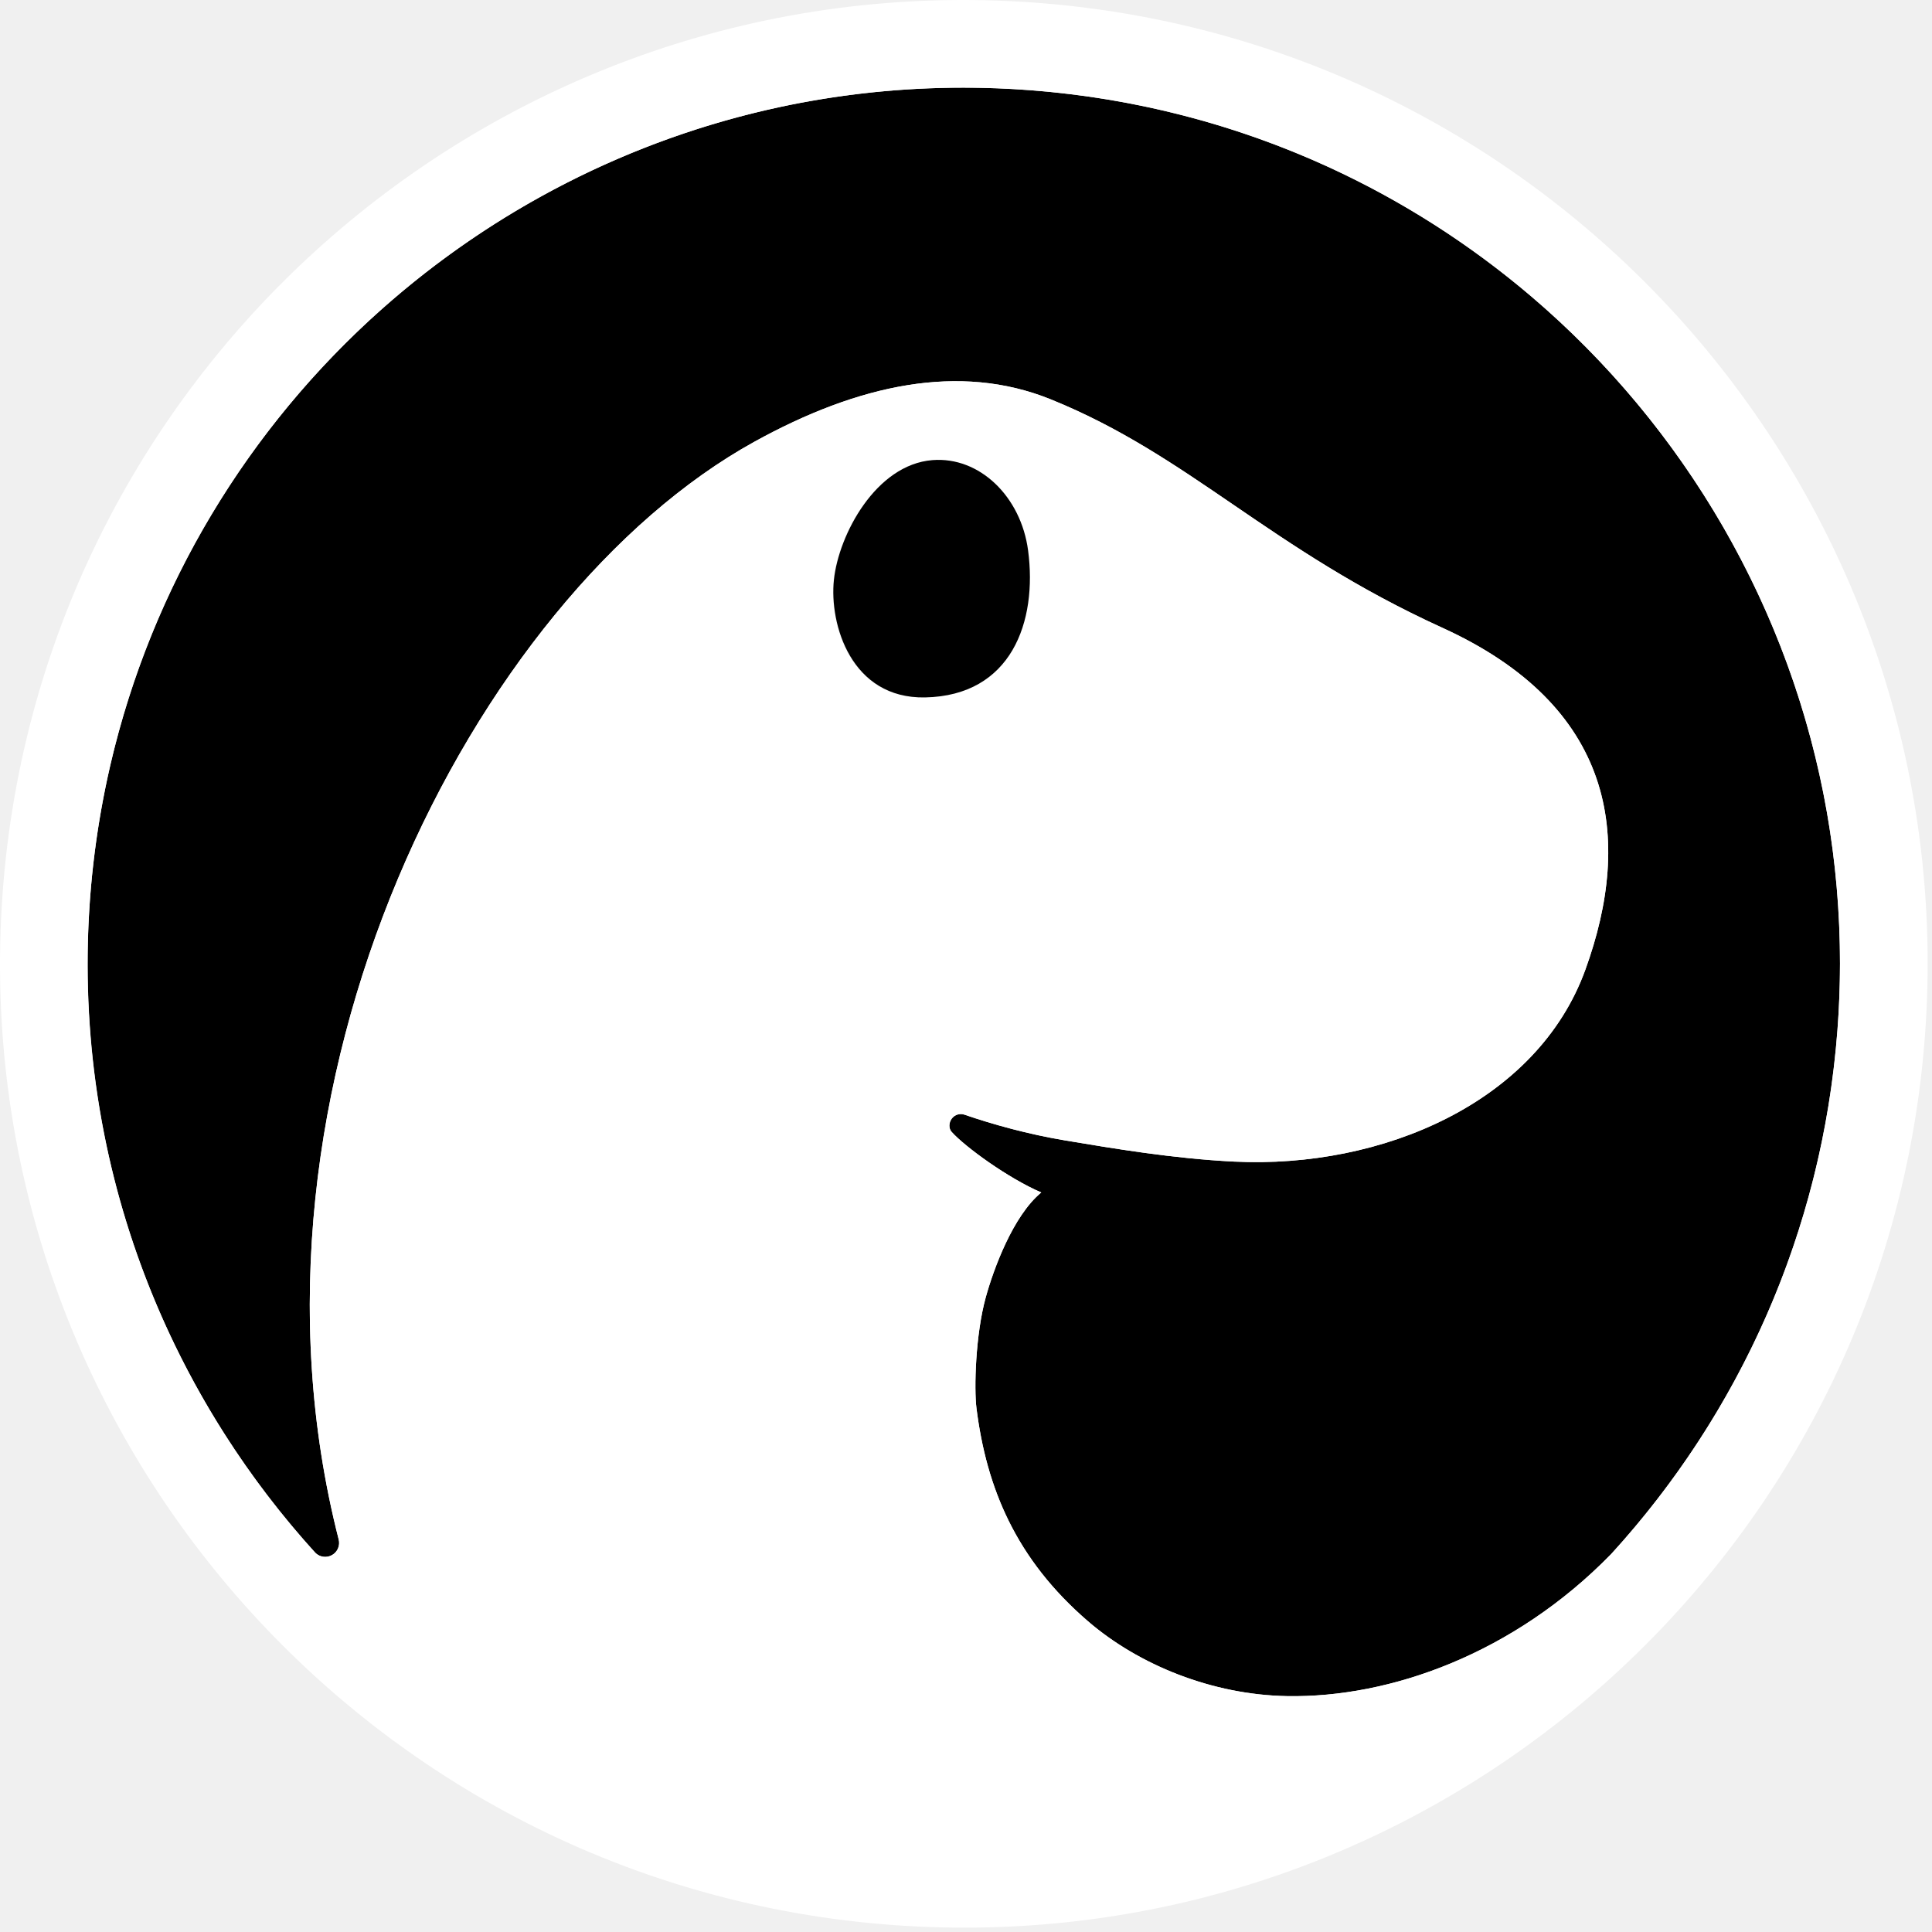
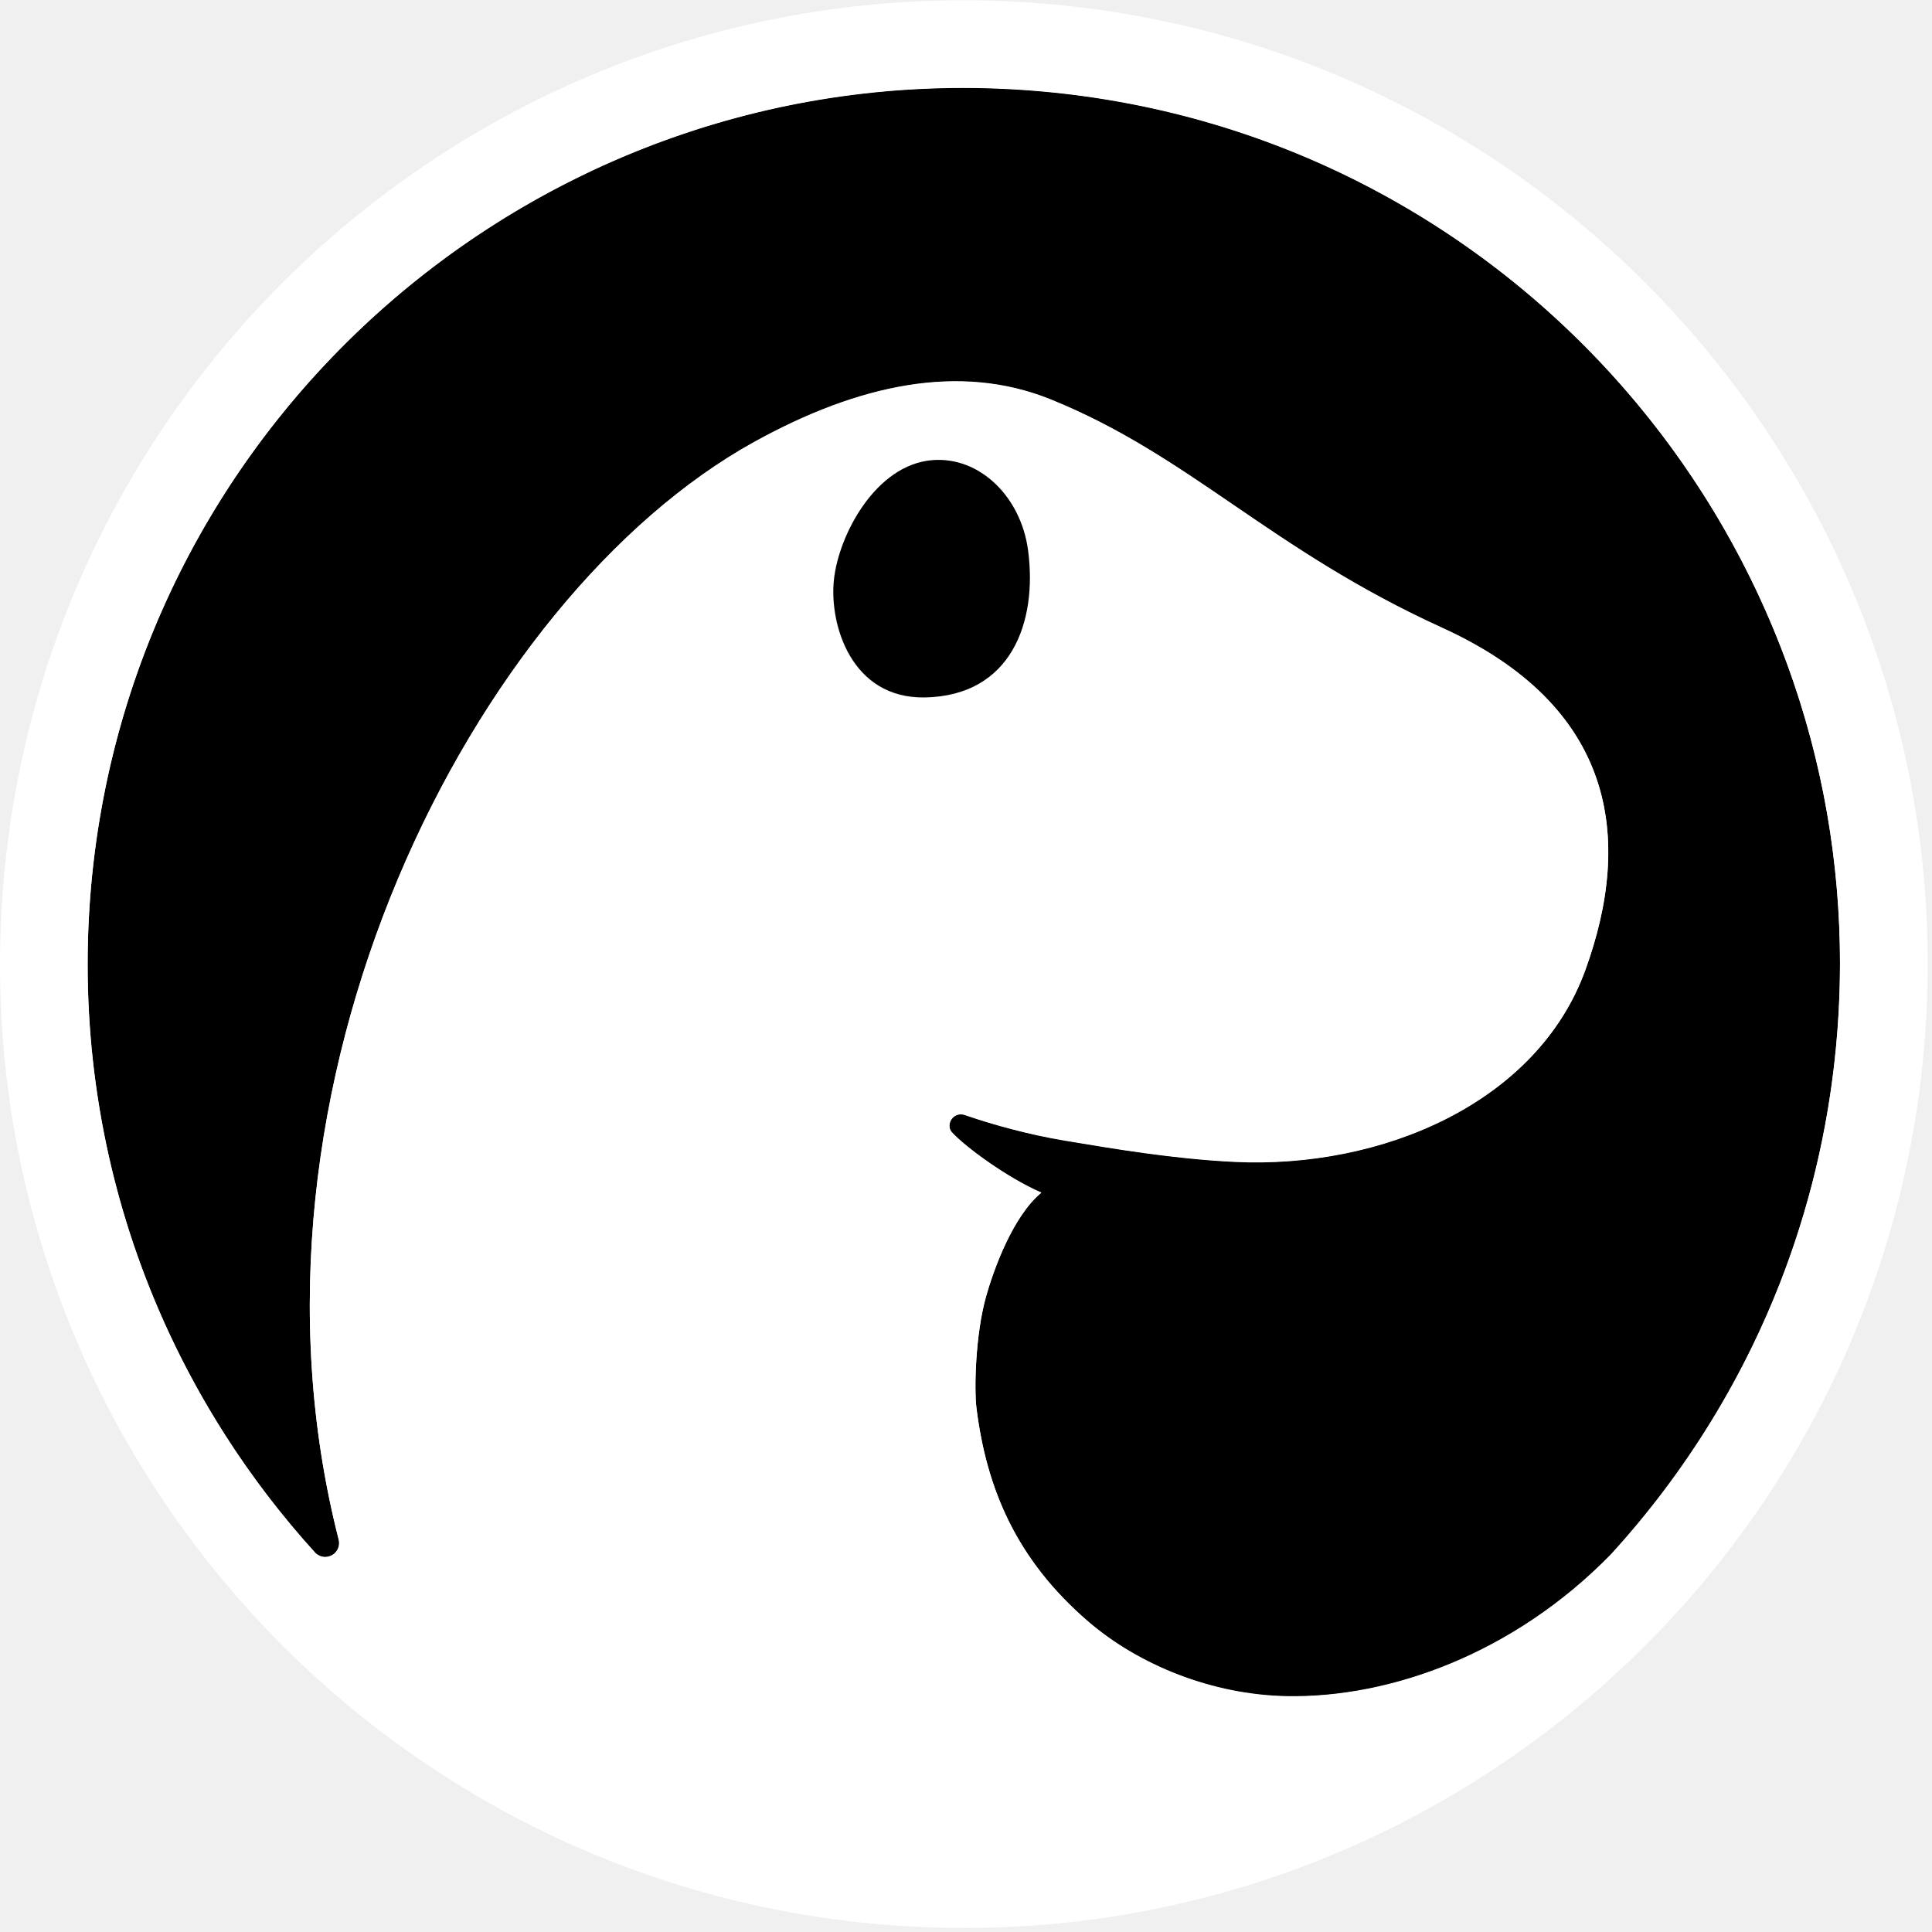
- <svg xmlns="http://www.w3.org/2000/svg" width="100%" height="100%" viewBox="0 0 441 441" version="1.1" xml:space="preserve" style="fill-rule:evenodd;clip-rule:evenodd;stroke-linejoin:round;stroke-miterlimit:2;">
-   <g transform="matrix(1.02631,-2.08167e-17,2.08167e-17,1.02631,-0.525826,-0.525138)">
-     <path d="M37.965,296.635C26.441,271.766 20.009,244.065 20.009,214.873C20.009,207.318 20.439,199.863 21.278,192.531C22.129,185.123 23.39,177.852 25.036,170.742C34.286,130.852 55.801,95.64 85.384,69.301C110.233,47.207 140.674,31.444 174.043,24.299C187.212,21.486 200.872,20.006 214.875,20.006C219.783,20.011 224.727,20.2 229.701,20.579C253.285,22.38 275.571,28.317 295.904,37.625C312.305,45.143 327.486,54.87 341.064,66.426C375.17,95.48 398.957,135.953 406.867,181.369C408.757,192.255 409.742,203.45 409.742,214.873C409.738,219.789 409.548,224.74 409.168,229.721C407.731,248.545 403.659,266.542 397.34,283.379C388.521,306.83 375.308,328.136 358.706,346.294C337.113,368.342 309.673,378.152 286.755,377.744C270.09,377.447 253.784,370.816 242.516,361.114C226.42,347.253 219.918,331.409 217.69,313.729C217.136,309.334 217.461,297.358 219.748,289.066C221.453,282.885 225.777,270.948 232.1,265.727C224.703,262.541 215.183,255.604 212.182,252.274C211.445,251.455 211.54,250.174 212.2,249.292C212.861,248.41 214.02,248.062 215.057,248.435C221.416,250.618 229.161,252.771 237.327,254.137C248.067,255.932 261.424,258.194 274.955,258.859C307.946,260.479 342.407,245.67 353.103,216.207C363.798,186.744 359.649,157.602 321.279,140.121C282.909,122.64 265.185,101.856 234.183,89.32C213.934,81.131 191.396,85.992 168.257,98.78C105.931,133.223 50.092,242.048 75.833,342.873C76.201,344.252 75.58,345.705 74.328,346.392C73.156,347.036 71.713,346.852 70.741,345.962C63.25,337.731 56.454,328.857 50.445,319.433C45.796,312.139 41.623,304.524 37.965,296.635Z" />
-   </g>
-   <g transform="matrix(0.0920293,0.00428099,-0.00428099,0.0920293,-28.1272,-500.301)">
-     <path d="M3053.7,5296.9C4371.65,5296.9 5441.66,6366.91 5441.66,7684.86C5441.66,9002.81 4371.65,10072.8 3053.7,10072.8C1735.75,10072.8 665.74,9002.81 665.74,7684.86C665.74,6366.91 1735.75,5296.9 3053.7,5296.9ZM3745.03,8143.22C3594.12,8142.82 3444.31,8124.57 3323.87,8110.15C3232.29,8099.18 3144.99,8079.23 3073.1,8058.23C3061.36,8054.62 3048.65,8059.09 3041.75,8069.24C3034.86,8079.4 3034.46,8093.71 3043.09,8102.44C3078.21,8137.94 3187.74,8210.21 3271.7,8241.83C3204.04,8303.2 3162.1,8438.28 3146.33,8507.94C3125.17,8601.4 3127.75,8734.83 3136.19,8783.45C3170.14,8979.04 3250.69,9151.99 3436.99,9297.9C3567.4,9400.03 3752.28,9465.38 3937.88,9460.06C4194.01,9452.71 4495.48,9328.51 4724.65,9070.17C5023.25,8710.58 5208.52,8252.45 5223.47,7749.5C5259.08,6551.9 4315.7,5550.69 3118.1,5515.08C1920.51,5479.47 919.301,6422.86 883.689,7620.45C865.246,8240.66 1109.37,8808.21 1515.43,9216.2C1526.73,9227.39 1544.21,9229.43 1557.78,9221.14C1571.35,9212.85 1577.51,9196.36 1572.7,9181.2C1234.07,8072.55 1799.11,6832.64 2474.84,6417.1C2725.71,6262.82 2973.99,6197.06 3203.56,6277.7C3555.04,6401.15 3763.03,6623.26 4199.06,6797.93C4635.09,6972.59 4696.35,7294.74 4592.58,7628.14C4488.81,7961.54 4113,8144.17 3745.03,8143.22ZM2917.17,6442.51C2777.75,6459.97 2693.93,6637.44 2687.08,6749.42C2680.18,6861.39 2744.03,7042.7 2926.19,7030.63C3139.52,7016.49 3195.89,6830.7 3164.24,6654.94C3140.48,6522.94 3033.73,6427.9 2917.17,6442.51Z" style="fill:white;" />
-   </g>
-   <g transform="matrix(7.12289,0.543899,-0.543899,7.12289,-4867.49,-1040.55)">
-     <path d="M721.316,105.751C722.813,105.518 724.225,106.703 724.582,108.395C725.058,110.649 724.402,113.065 721.658,113.329C719.314,113.555 718.422,111.242 718.468,109.796C718.513,108.35 719.525,106.03 721.316,105.751Z" />
-   </g>
+ <svg xmlns="http://www.w3.org/2000/svg" xml:space="preserve" style="fill-rule:evenodd;clip-rule:evenodd;stroke-linejoin:round;stroke-miterlimit:2" viewBox="0 0 441 441">
+   <path d="M38.438 303.914c-11.827-25.523-18.428-53.953-18.428-83.913 0-7.754.44-15.405 1.302-22.93a201 201 0 0 1 3.857-22.362c9.493-40.94 31.574-77.078 61.936-104.11 25.502-22.675 56.744-38.853 90.991-46.186a200.4 200.4 0 0 1 57.123-3.818c24.204 1.849 47.076 7.942 67.944 17.495a200.3 200.3 0 0 1 46.349 29.559c35.003 29.818 59.416 71.356 67.534 117.967a201 201 0 0 1 2.95 34.385 203 203 0 0 1-.589 15.239c-1.474 19.32-5.654 37.79-12.139 55.07-9.05 24.068-22.611 45.934-39.65 64.57-22.161 22.628-50.323 32.696-73.844 32.277-17.104-.305-33.839-7.11-45.403-17.067-16.52-14.226-23.193-30.487-25.48-48.632-.568-4.51-.234-16.802 2.113-25.312 1.75-6.343 6.187-18.594 12.677-23.953-7.592-3.27-17.362-10.39-20.442-13.807-.757-.84-.66-2.155.018-3.06a2.575 2.575 0 0 1 2.932-.88c6.527 2.24 14.475 4.45 22.856 5.852 11.023 1.842 24.731 4.164 38.618 4.846 33.86 1.663 69.227-13.536 80.204-43.774s6.719-60.147-32.661-78.088-57.57-39.271-89.387-52.137c-20.782-8.405-43.913-3.416-67.661 9.709-63.966 35.349-121.274 147.037-94.856 250.515a3.184 3.184 0 0 1-5.226 3.17 201 201 0 0 1-20.83-27.227 200 200 0 0 1-12.808-23.398" />
+   <path d="M3053.7 5296.9c1317.95 0 2387.96 1070.01 2387.96 2387.96S4371.65 10072.8 3053.7 10072.8 665.74 9002.81 665.74 7684.86 1735.75 5296.9 3053.7 5296.9m691.33 2846.32c-150.91-.4-300.72-18.65-421.16-33.07-91.58-10.97-178.88-30.92-250.77-51.92a27.965 27.965 0 0 0-31.35 11.01c-6.89 10.16-7.29 24.47 1.34 33.2 35.12 35.5 144.65 107.77 228.61 139.39-67.66 61.37-109.6 196.45-125.37 266.11-21.16 93.46-18.58 226.89-10.14 275.51 33.95 195.59 114.5 368.54 300.8 514.45 130.41 102.13 315.29 167.48 500.89 162.16 256.13-7.35 557.6-131.55 786.77-389.89 298.6-359.59 483.87-817.72 498.82-1320.67 35.61-1197.6-907.77-2198.81-2105.37-2234.42-1197.59-35.61-2198.799 907.78-2234.411 2105.37-18.443 620.21 225.681 1187.76 631.741 1595.75 11.3 11.19 28.78 13.23 42.35 4.94s19.73-24.78 14.92-39.94c-338.63-1108.65 226.41-2348.56 902.14-2764.1 250.87-154.28 499.15-220.04 728.72-139.4 351.48 123.45 559.47 345.56 995.5 520.23 436.03 174.66 497.29 496.81 393.52 830.21s-479.58 516.03-847.55 515.08m-827.86-1700.71c-139.42 17.46-223.24 194.93-230.09 306.91-6.9 111.97 56.95 293.28 239.11 281.21 213.33-14.14 269.7-199.93 238.05-375.69-23.76-132-130.51-227.04-247.07-212.43" style="fill:#fff" transform="rotate(2.663 10746.822 -855.133)scale(.09213)" />
+   <path d="M212.847 105.026c10.79-.846 20.202 8.363 21.825 20.61 2.164 16.313-3.822 33.165-23.511 33.553-16.819.335-21.915-16.625-20.8-26.9 1.107-10.275 9.577-26.25 22.486-27.263" />
</svg>
